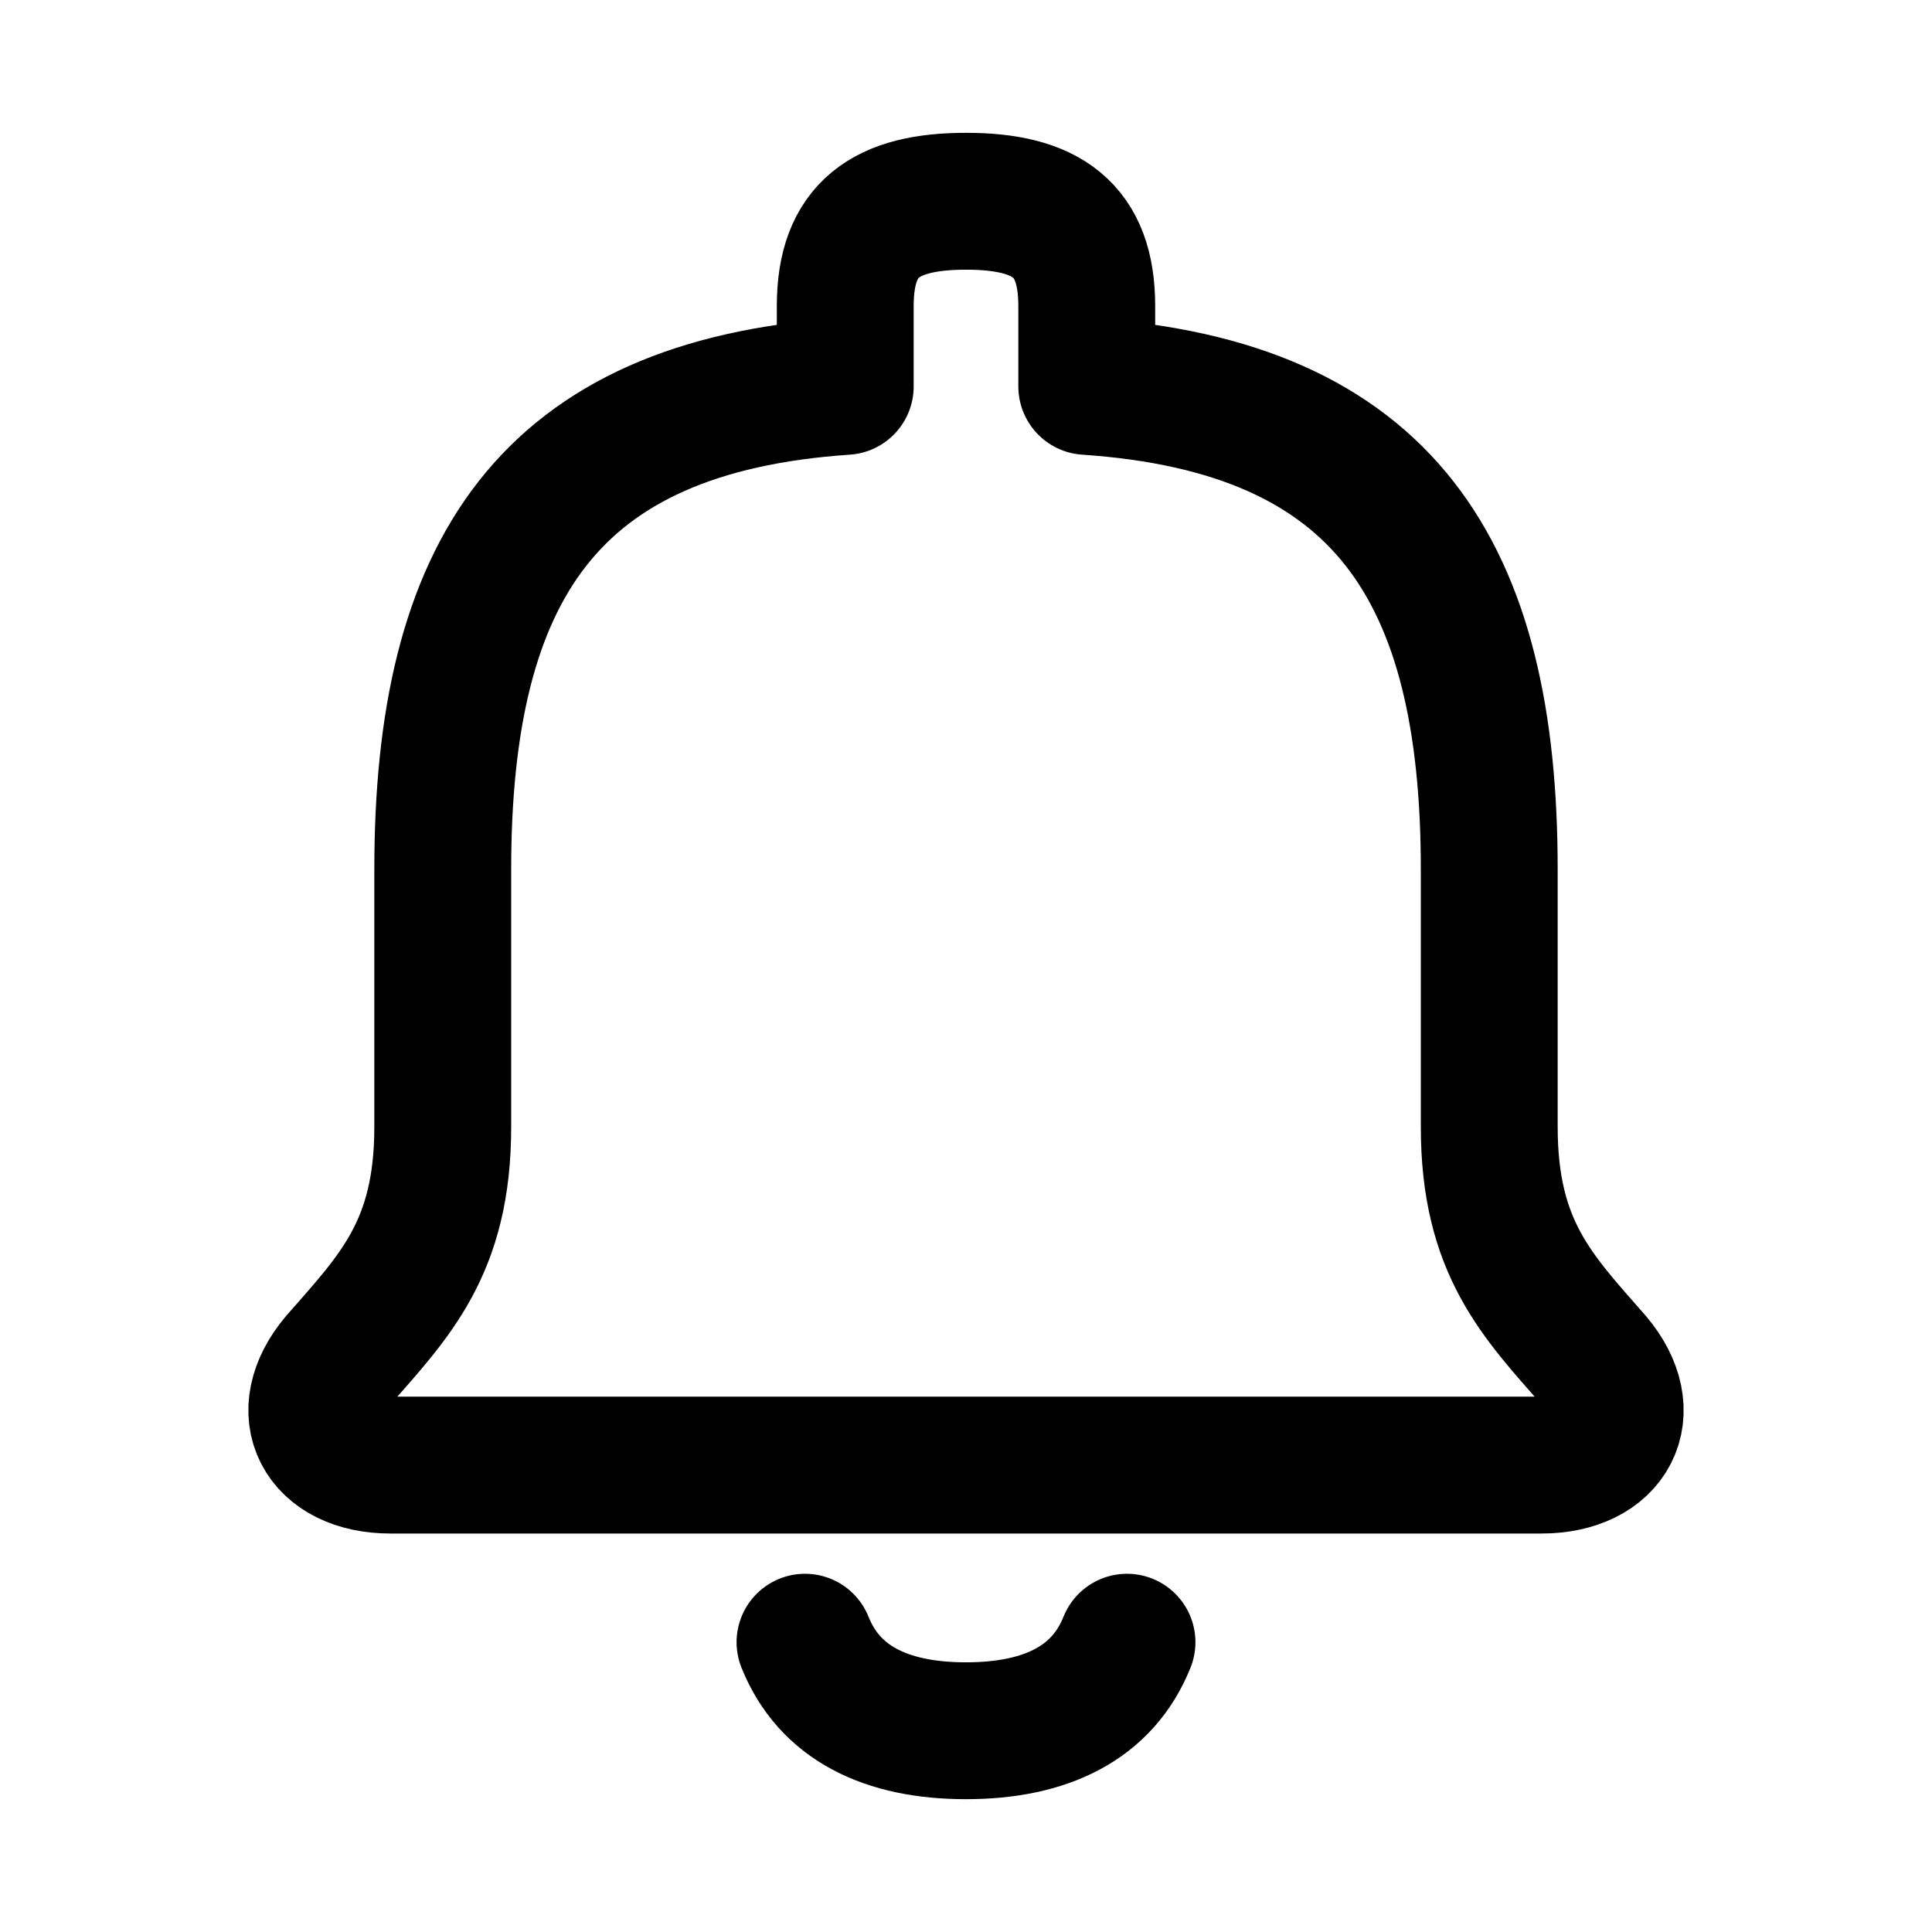
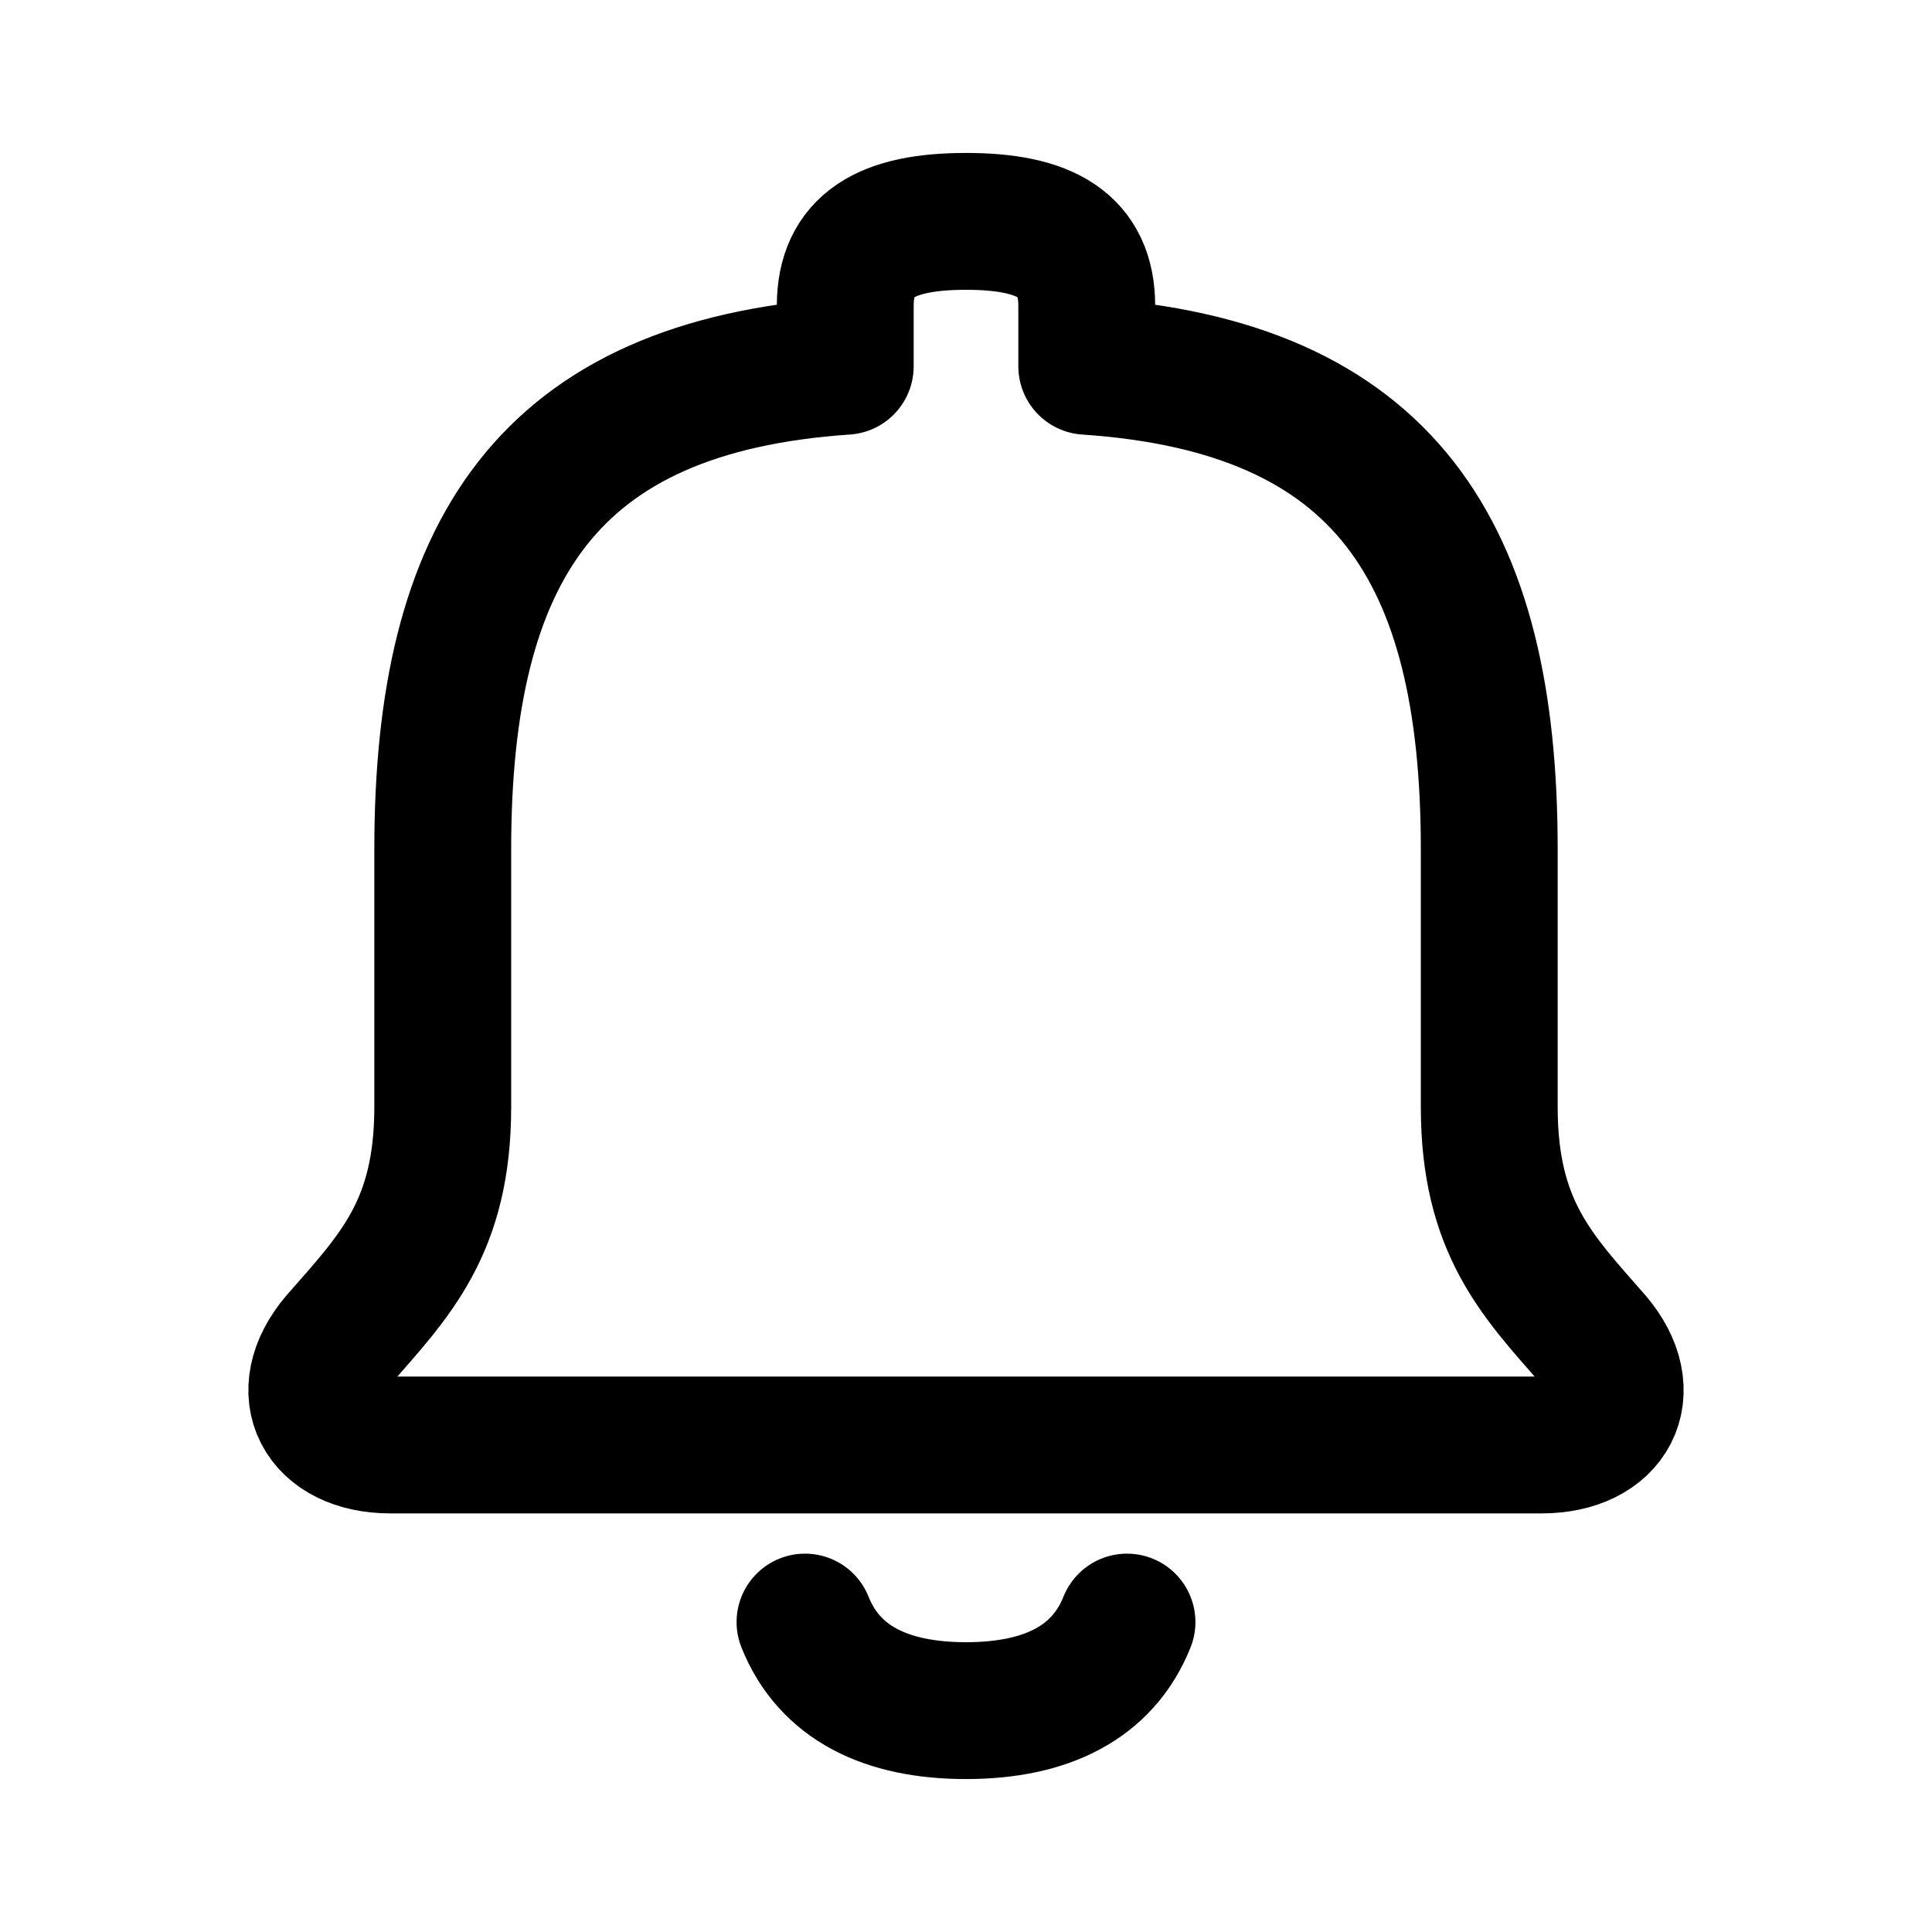
<svg xmlns="http://www.w3.org/2000/svg" viewBox="0 0 24 24" fill="none" stroke="currentColor" stroke-width="1.7" stroke-linecap="round" stroke-linejoin="round">
  <g data-part="body">
-     <path d="M10.5 4.8 V3.8 C10.5 2.85 11 2.5 12 2.5 C13 2.5 13.5 2.85 13.5 3.8 V4.8 C17.2 5.05 18.5 7.1 18.5 10.8 V14 C18.5 15.5 19.1 16.1 19.8 16.9 C20.35 17.55 20 18.2 19.15 18.2 H4.85 C4 18.2 3.65 17.55 4.2 16.9 C4.9 16.1 5.5 15.5 5.5 14 V10.8 C5.5 7.1 6.8 5.05 10.5 4.8 Z" />
+     <path d="M10.5 4.55 L10.5 3.8 C10.5 3.05 11 2.75 12 2.75 C13 2.75 13.5 3.05 13.5 3.8 L13.5 4.55 C17.2 4.8 18.5 6.85 18.5 10.55 L18.5 13.75 C18.5 15.25 19.1 15.85 19.8 16.65 C20.35 17.3 20 17.95 19.15 17.95 L4.85 17.95 C4 17.95 3.65 17.3 4.2 16.65 C4.9 15.85 5.5 15.25 5.5 13.75 L5.5 10.55 C5.5 6.85 6.8 4.8 10.5 4.55 Z" />
  </g>
  <g data-part="clapper">
-     <path d="M10 20.4 C10.3 21.15 11 21.5 12 21.5 C13 21.5 13.7 21.15 14 20.4" />
+     <path d="M10 20.15 C10.3 20.9 11 21.25 12 21.25 C13 21.25 13.7 20.9 14 20.15" />
  </g>
</svg>
